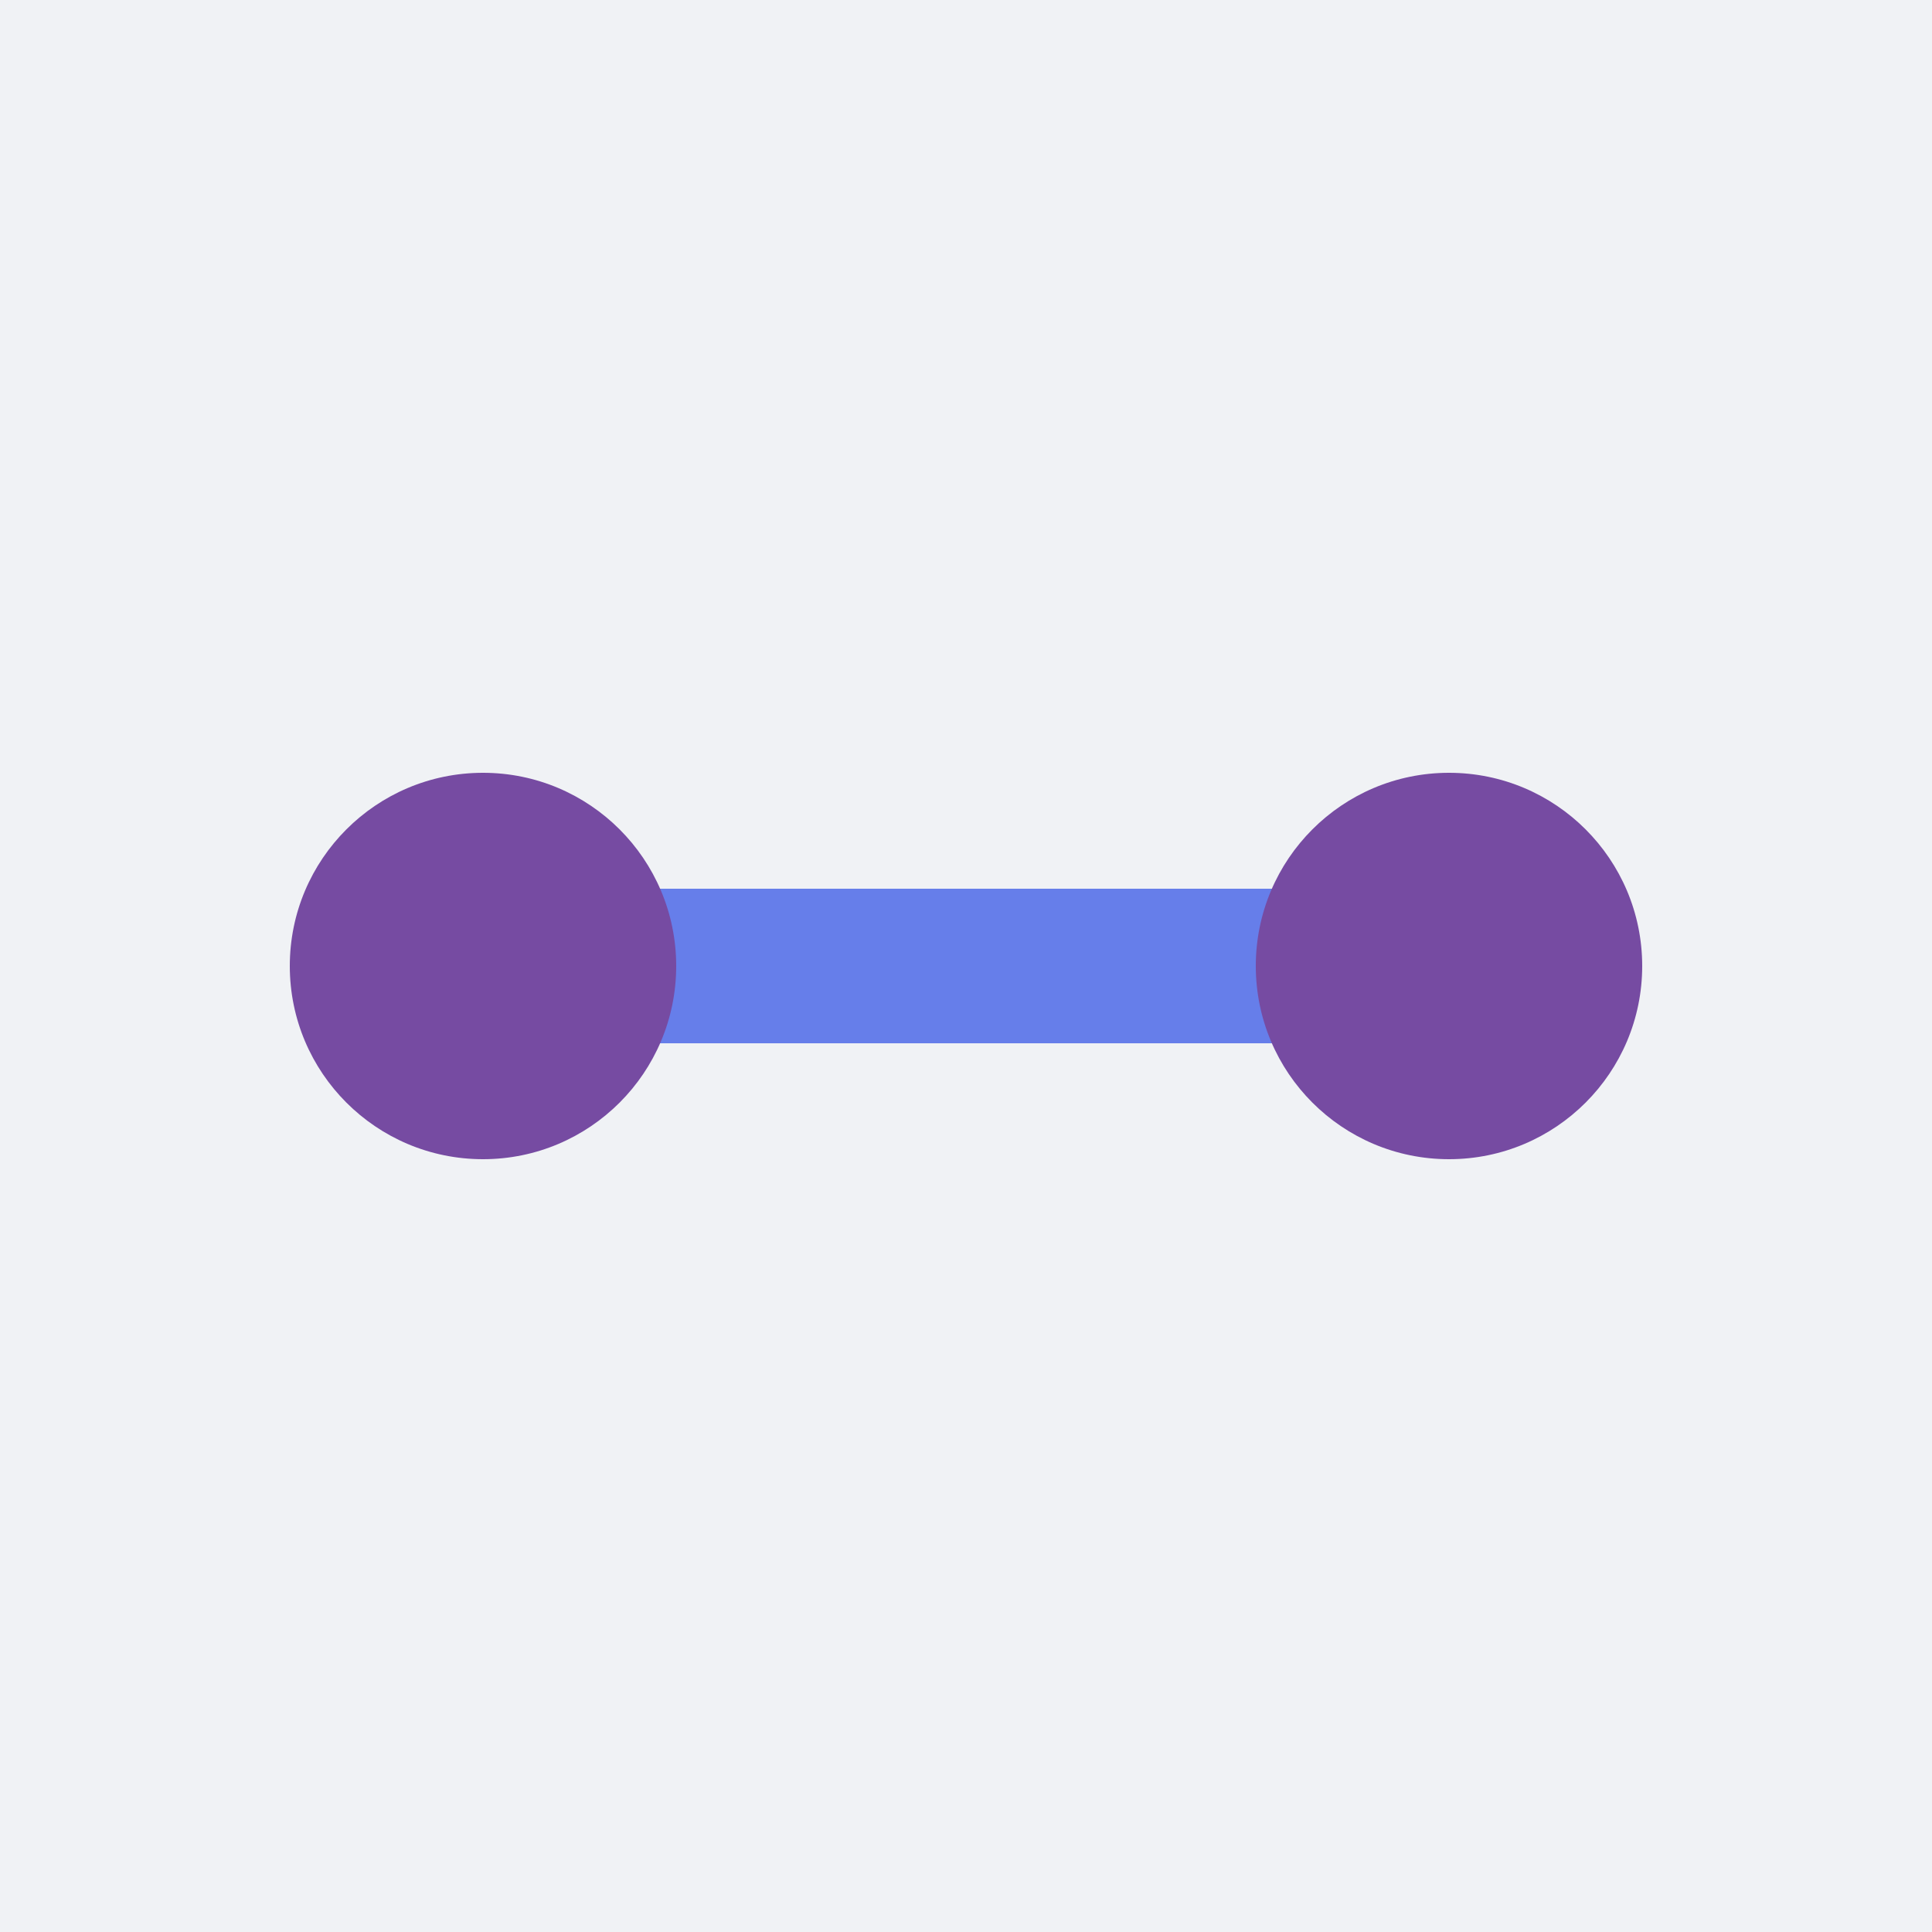
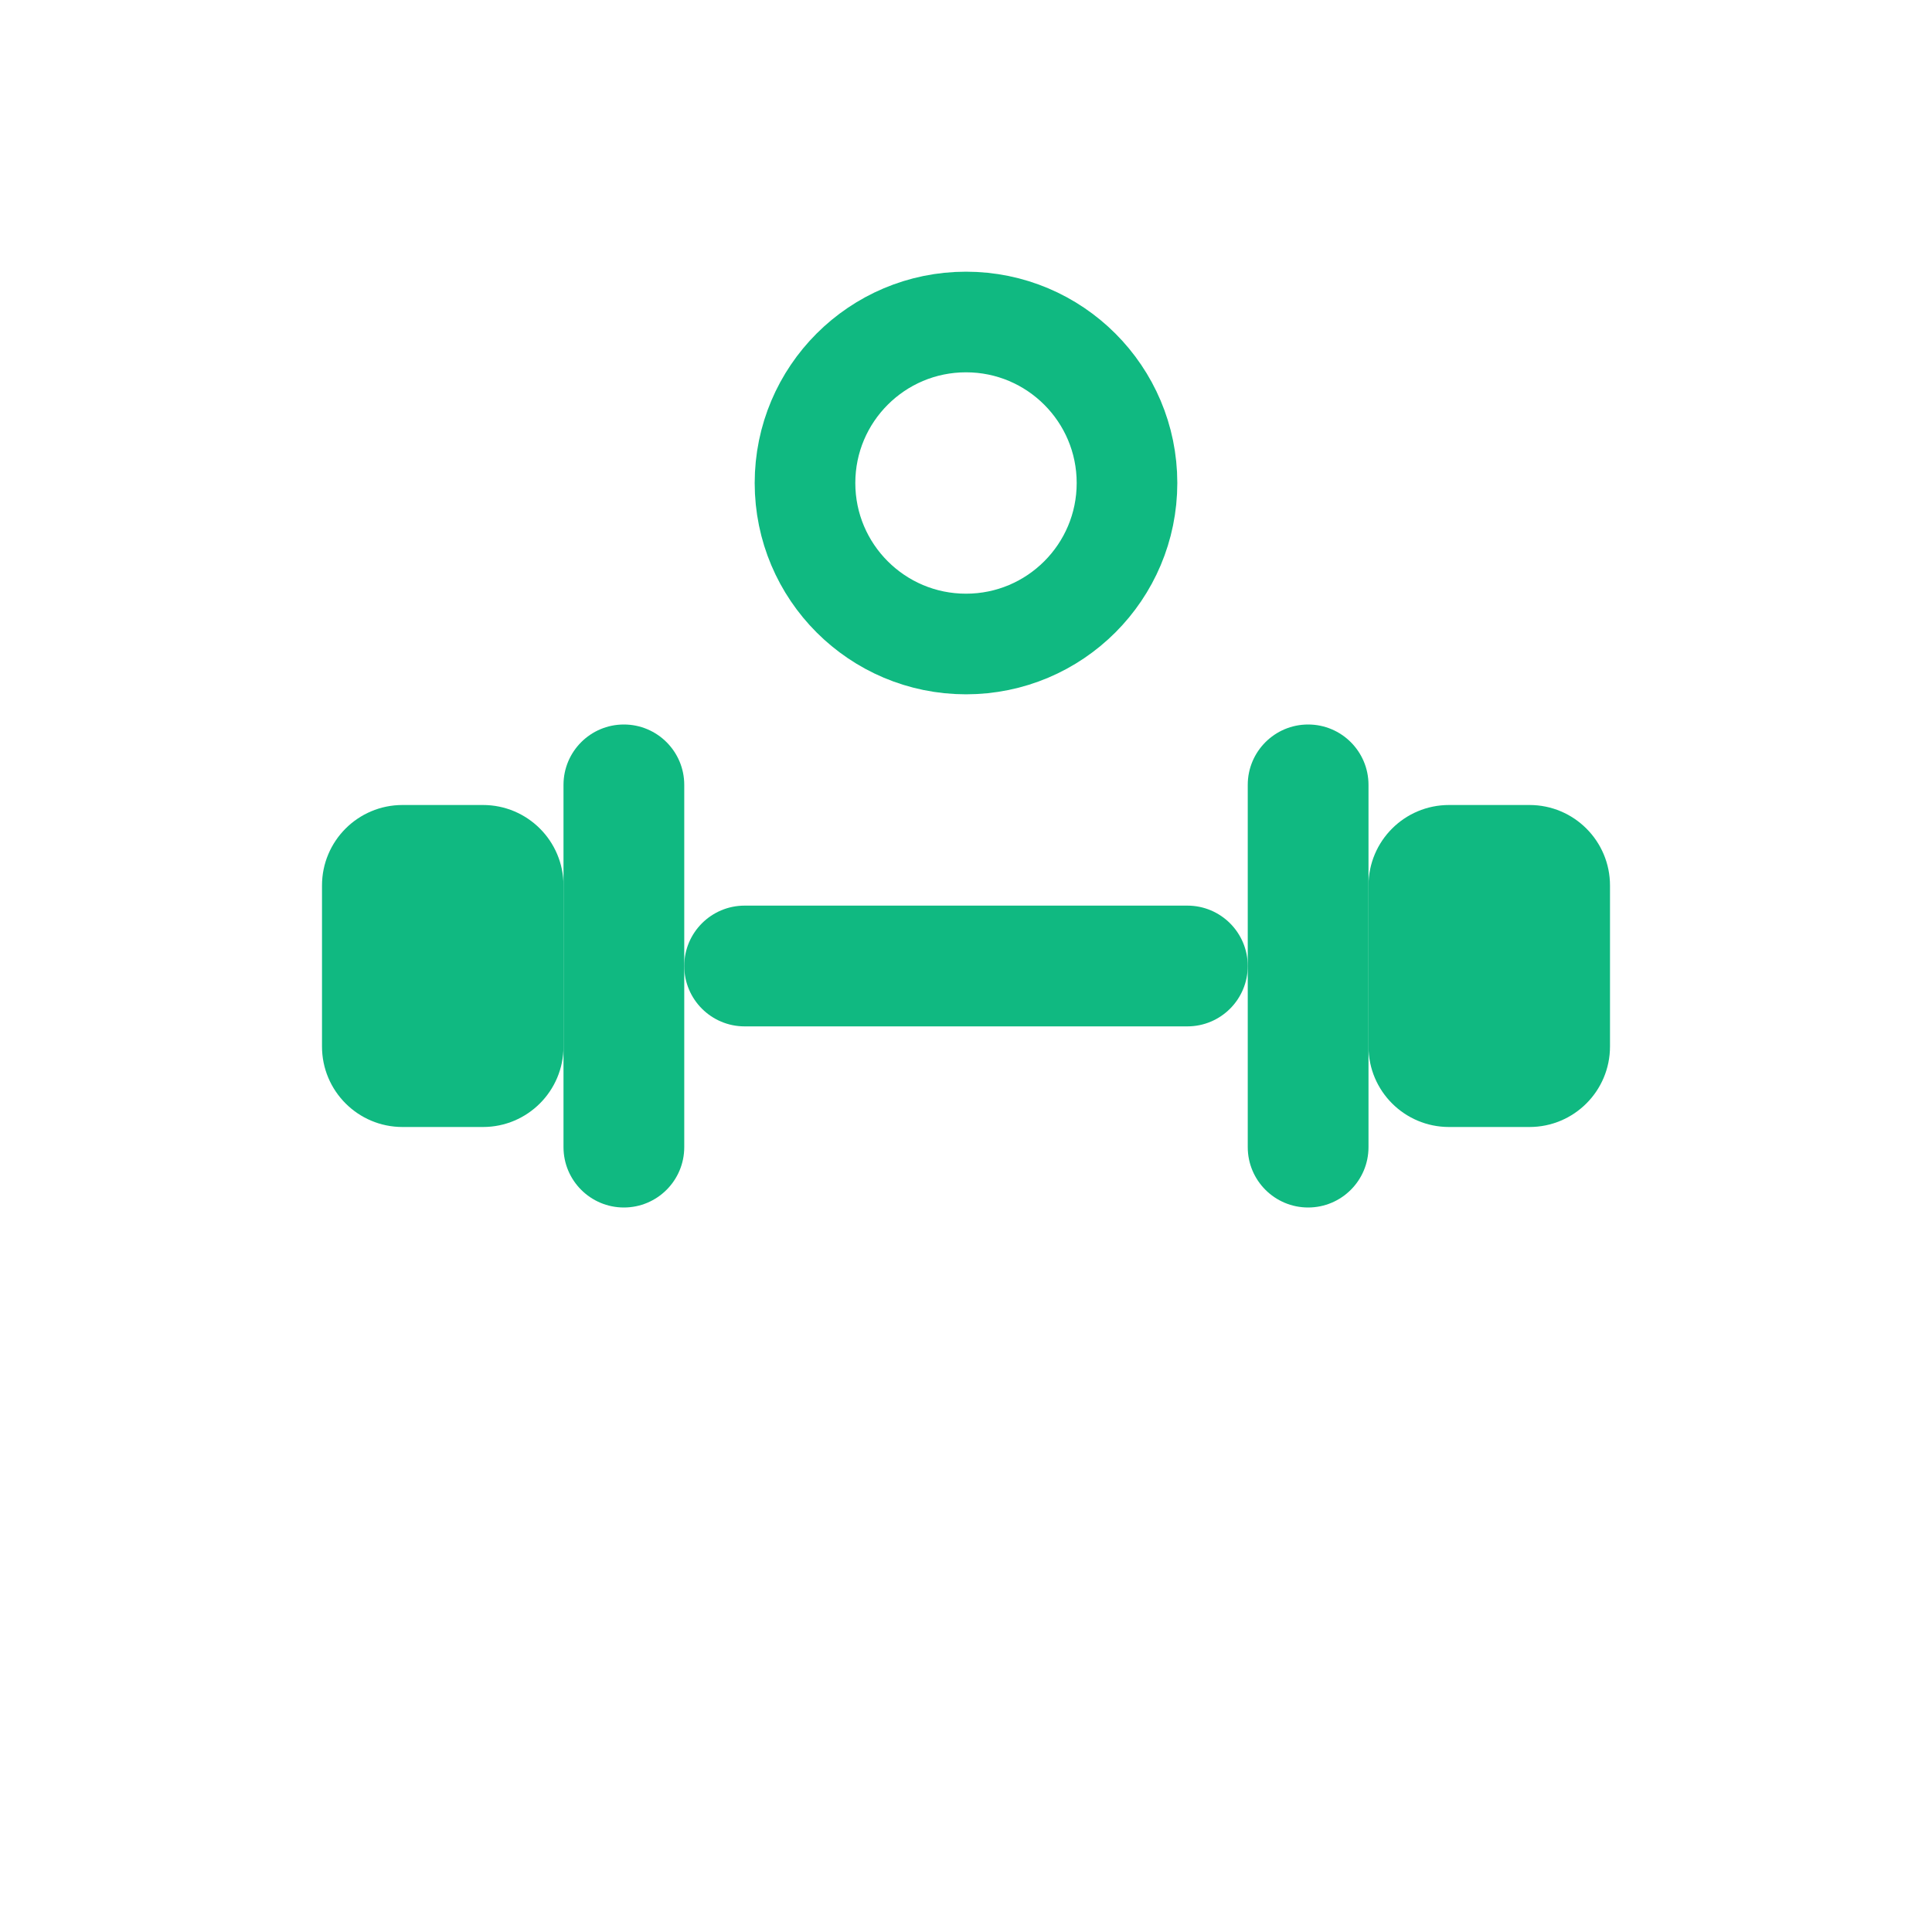
- <svg xmlns="http://www.w3.org/2000/svg" viewBox="0 0 100 100" fill="none">
-   <rect width="100" height="100" fill="#f0f2f5" />
-   <g transform="translate(50, 50)">
-     <rect x="-25" y="-4" width="50" height="8" rx="2" fill="#667eea" />
-     <circle cx="-25" cy="0" r="10" fill="#764ba2" />
-     <circle cx="25" cy="0" r="10" fill="#764ba2" />
-     <rect x="-30" y="-6" width="10" height="12" rx="1" fill="#764ba2" />
-     <rect x="20" y="-6" width="10" height="12" rx="1" fill="#764ba2" />
-   </g>
+ <svg xmlns="http://www.w3.org/2000/svg" width="48" height="48" viewBox="0 0 48 48" fill="none">
+   <rect x="8" y="20" width="6" height="8" rx="2" fill="#10b981" />
+   <rect x="34" y="20" width="6" height="8" rx="2" fill="#10b981" />
+   <rect x="14" y="18" width="3" height="12" rx="1.5" fill="#10b981" />
+   <rect x="31" y="18" width="3" height="12" rx="1.5" fill="#10b981" />
+   <rect x="17" y="22.5" width="14" height="3" rx="1.5" fill="#10b981" />
+   <circle cx="24" cy="12" r="4" stroke="#10b981" stroke-width="2.5" />
</svg>
